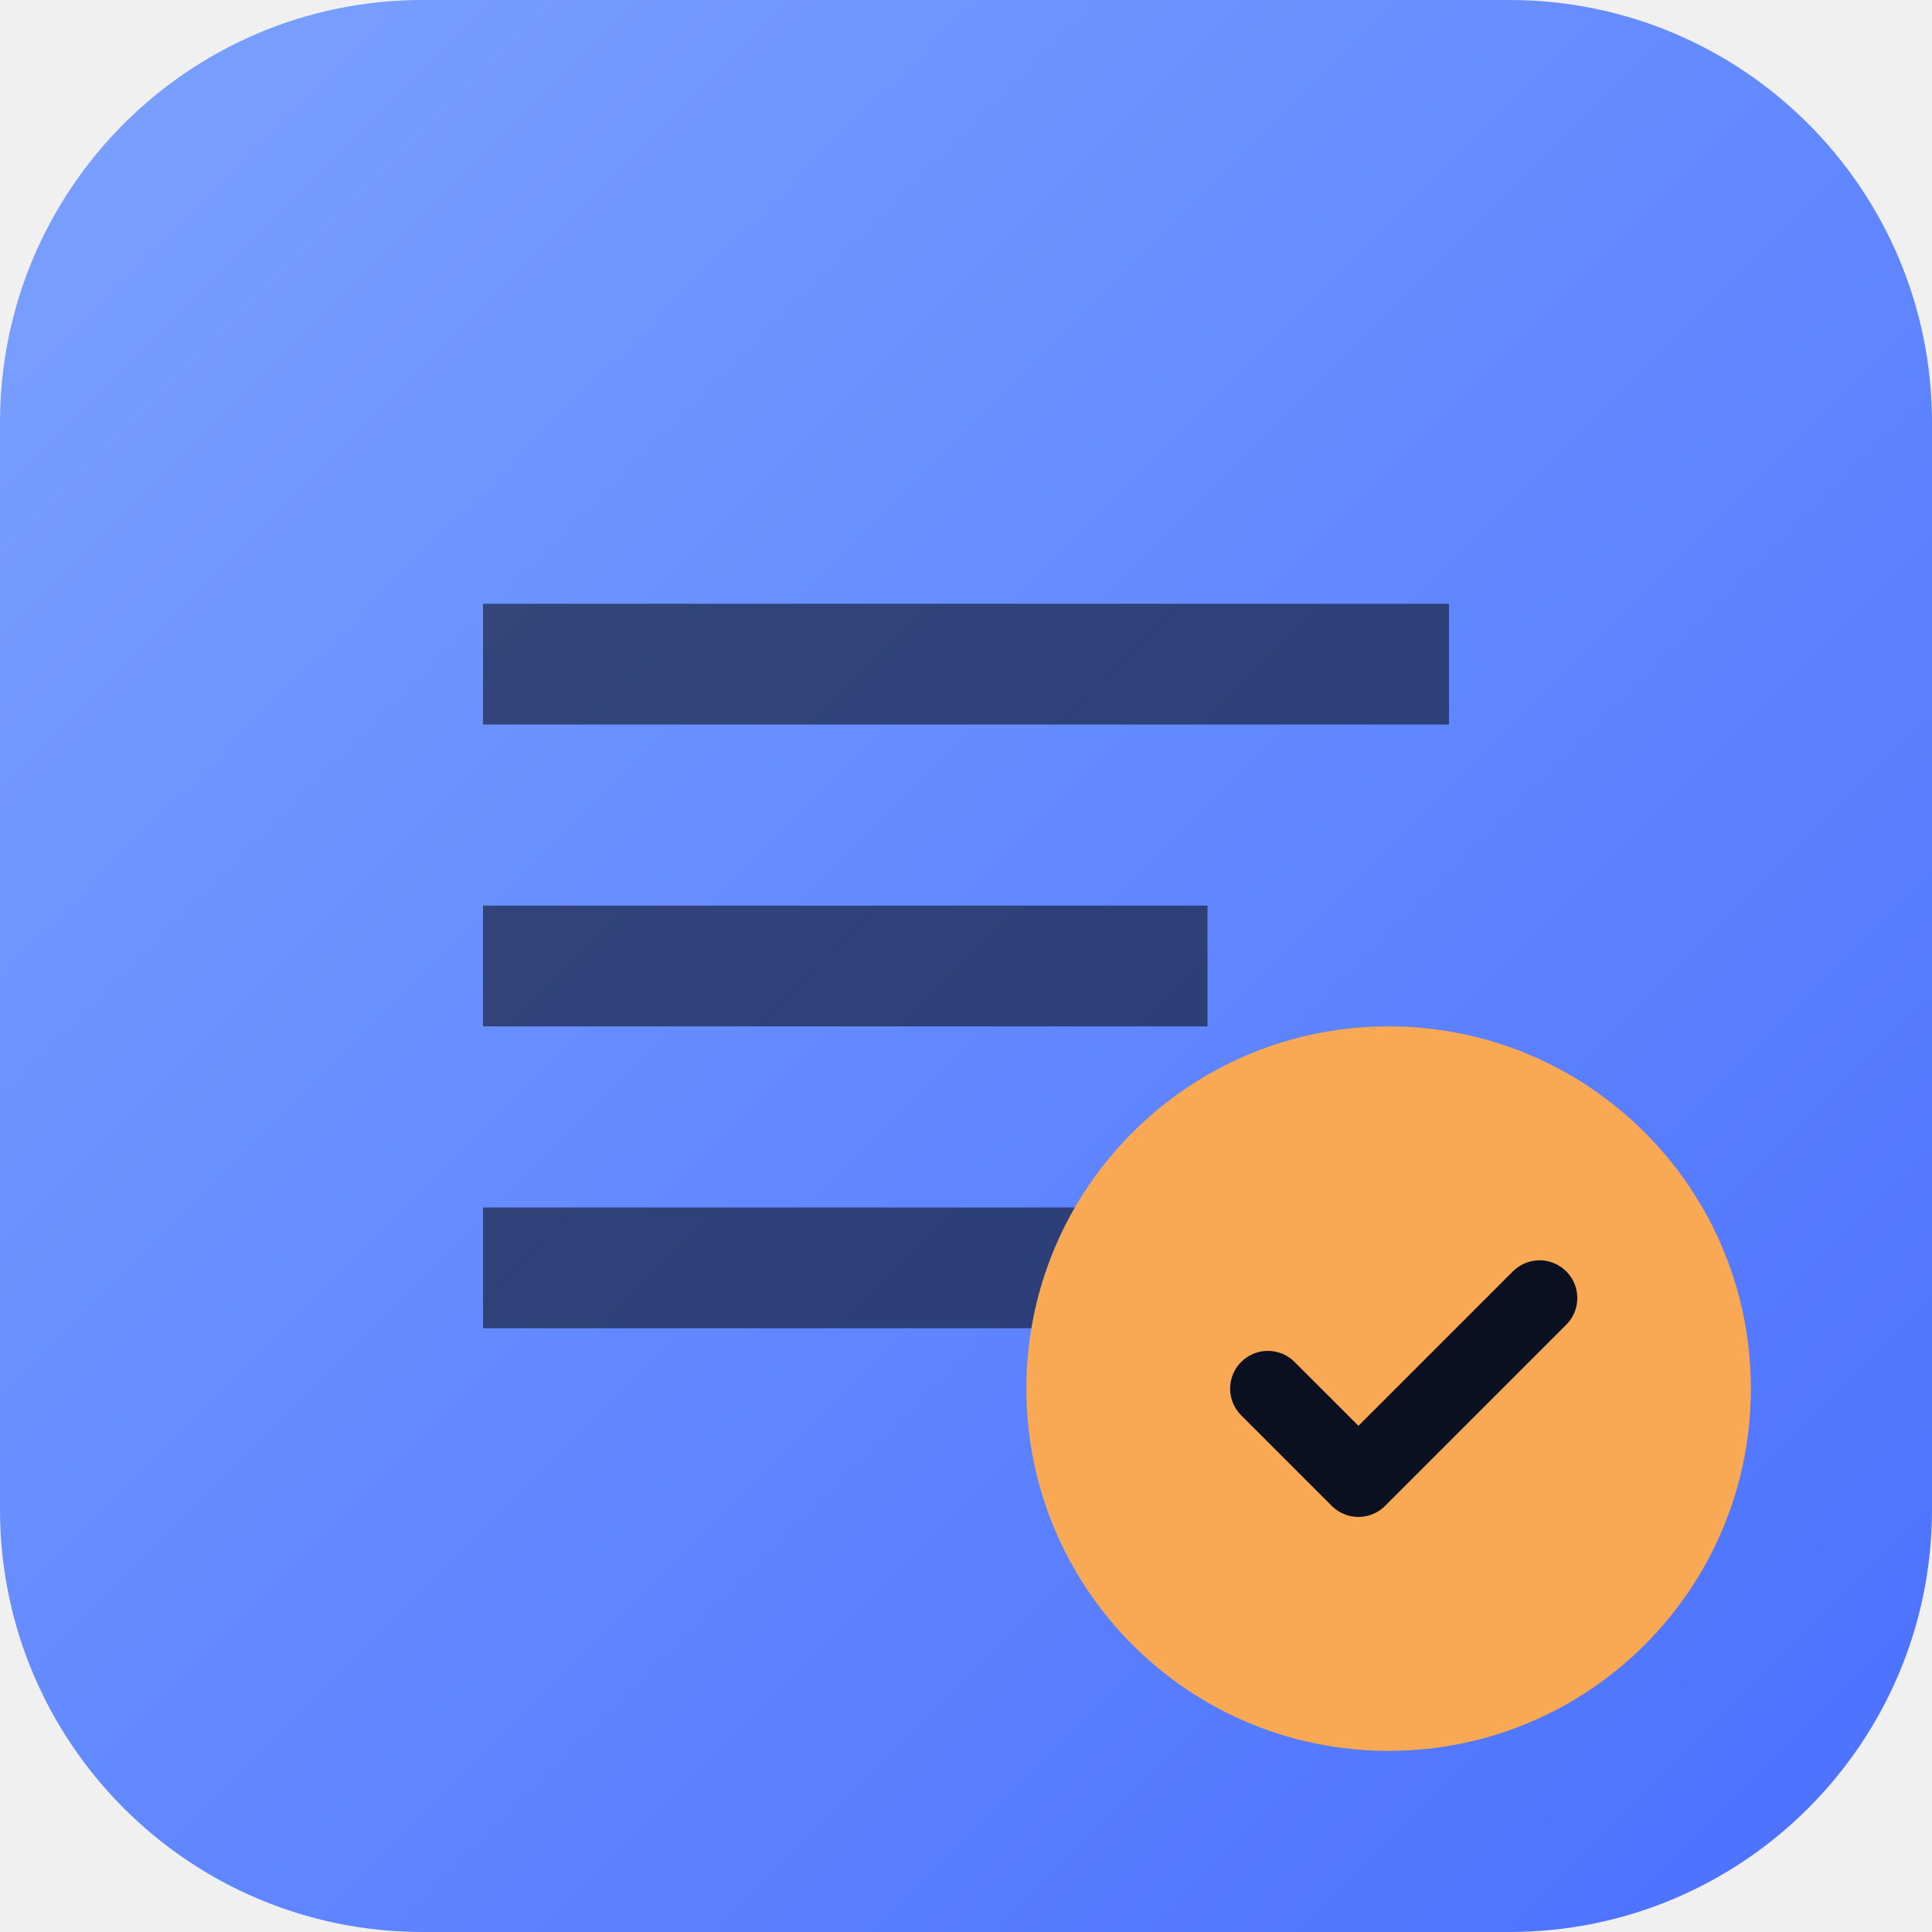
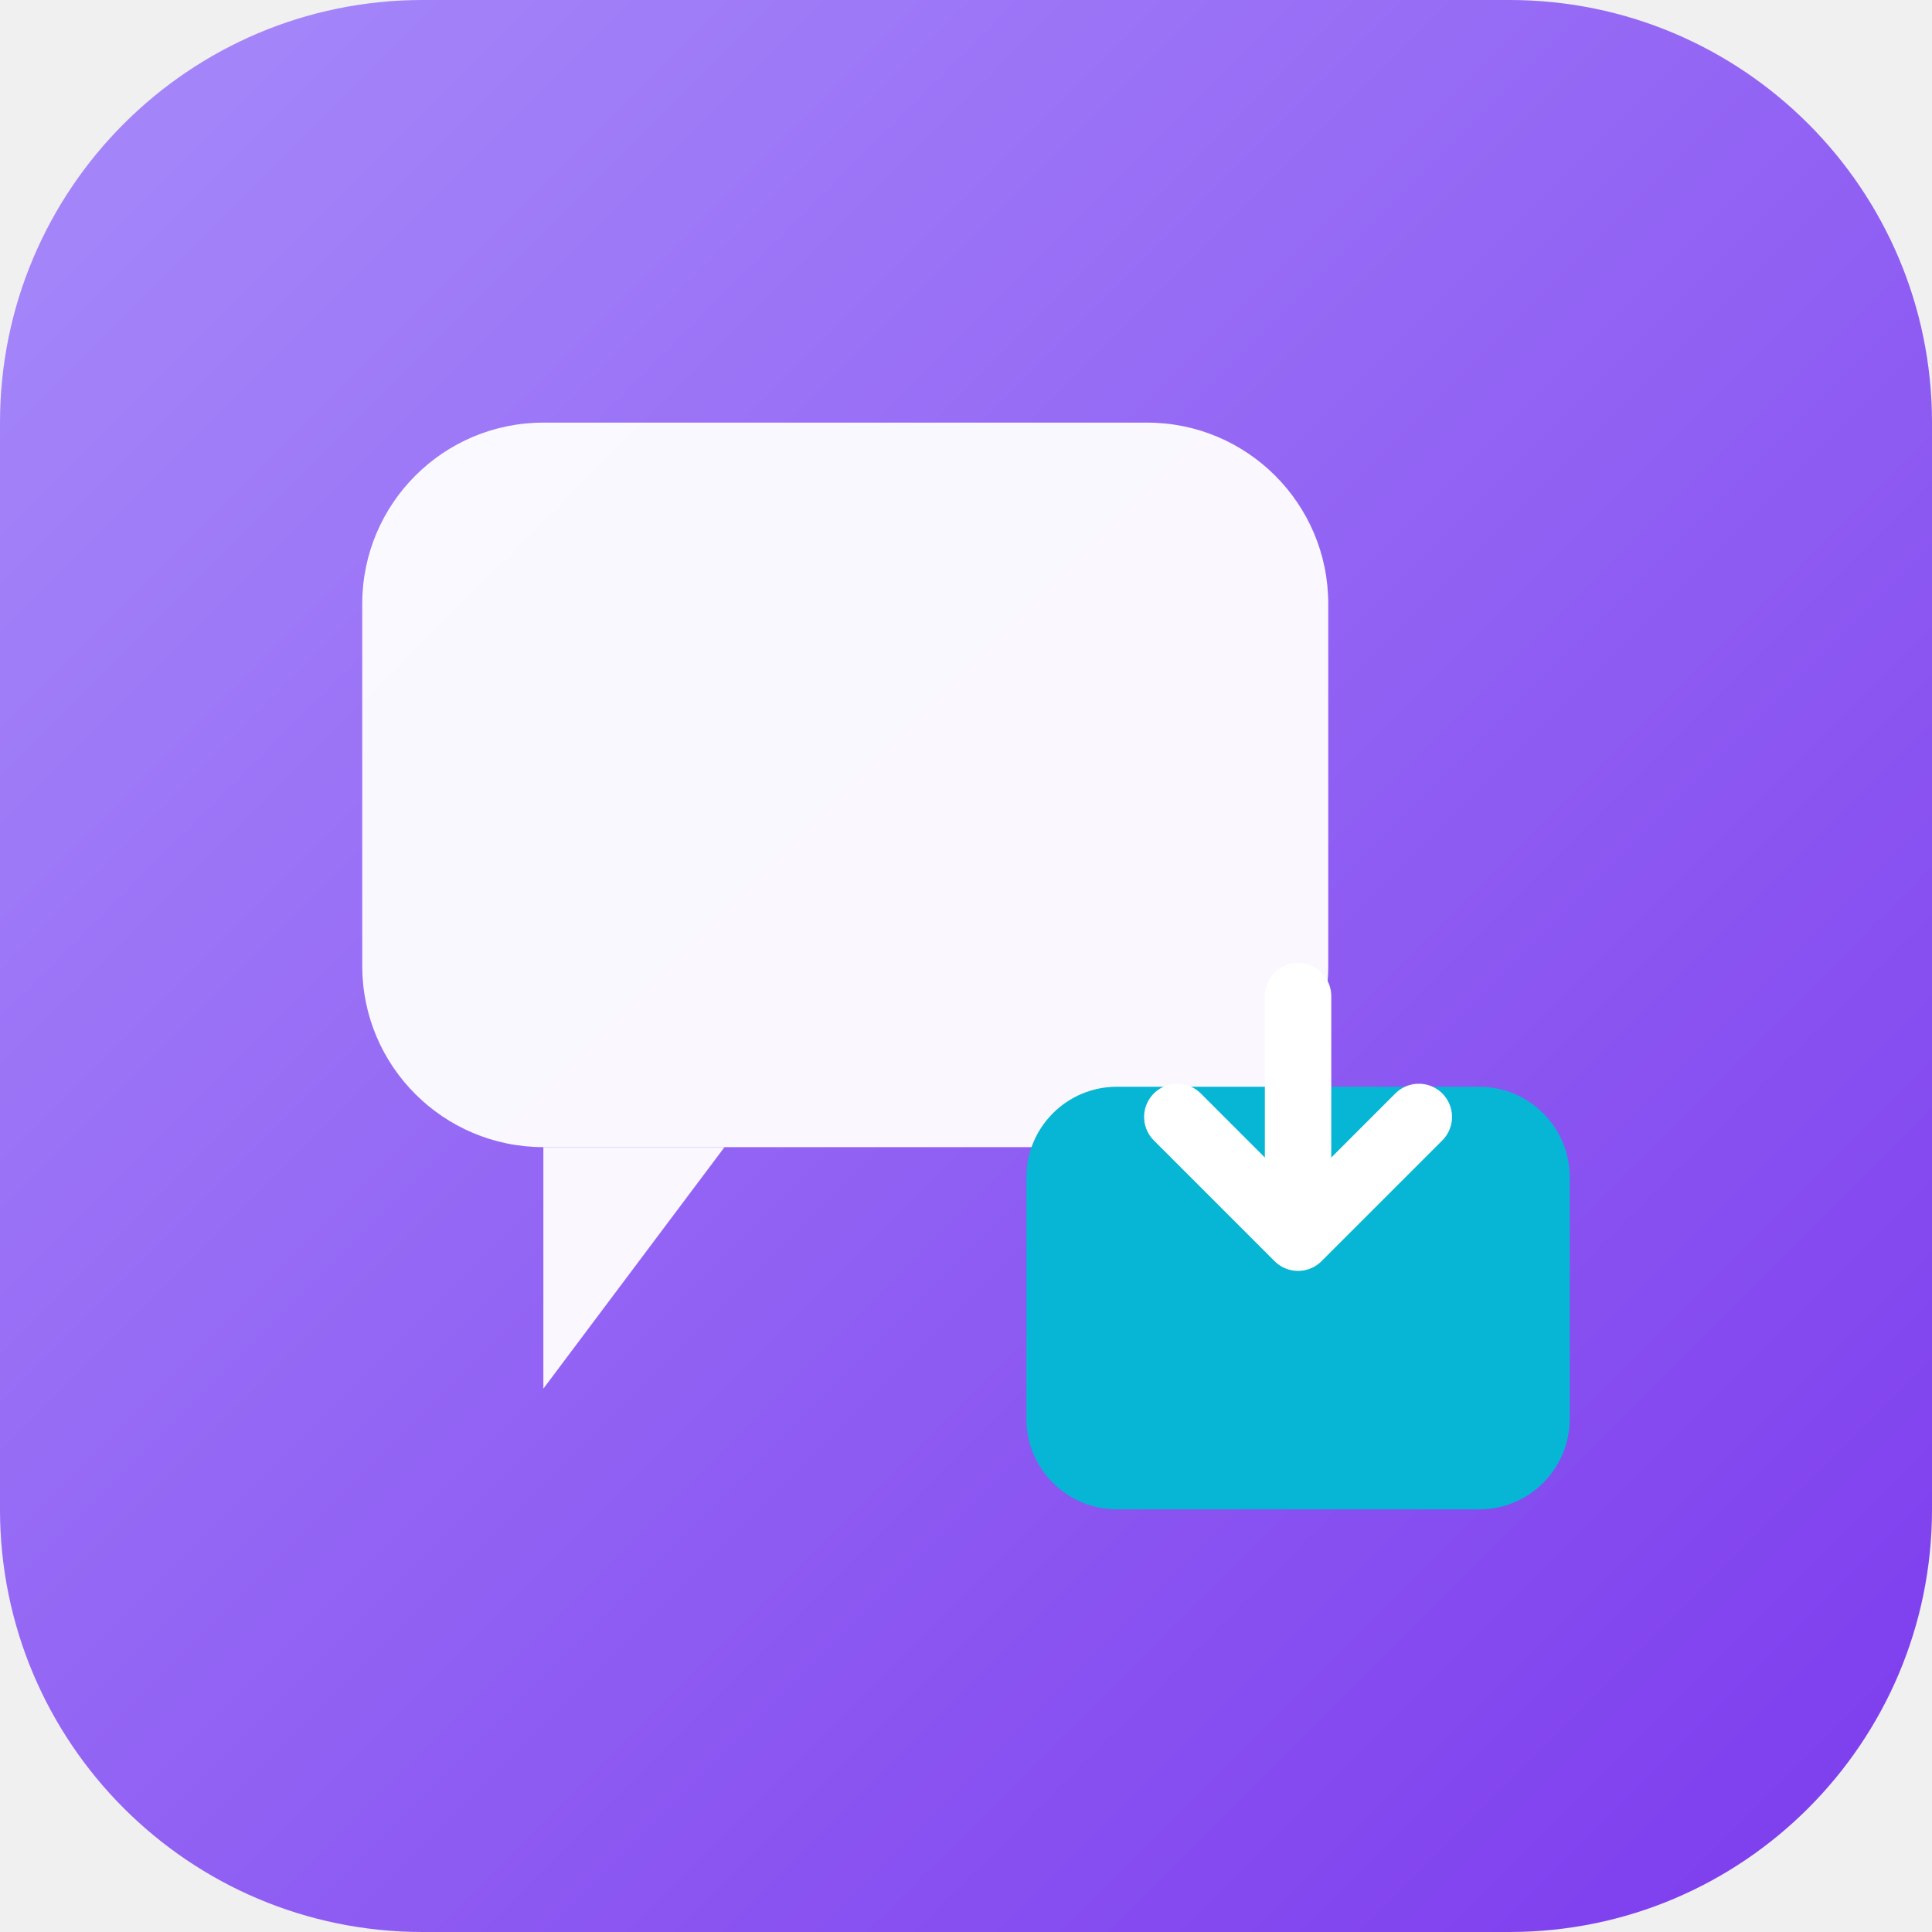
<svg xmlns="http://www.w3.org/2000/svg" viewBox="0 0 64 64">
  <defs>
    <linearGradient id="bg" x1="0" y1="0" x2="1" y2="1">
-       <stop offset="0%" stop-color="#7ba2ff" />
-       <stop offset="100%" stop-color="#4a6fff" />
+       <stop offset="0%" stop-color="#a78bfa" />
+       <stop offset="100%" stop-color="#7c3aed" />
    </linearGradient>
  </defs>
  <rect width="64" height="64" rx="14" fill="url(#bg)" />
-   <path d="M16 20h32v4H16zM16 30h24v4H16zM16 40h28v4H16z" fill="#0b1020" opacity="0.6" rx="2" />
-   <circle cx="46" cy="46" r="12" fill="#f9a853" />
-   <path d="M42 46l3 3 6-6" stroke="#0b1020" stroke-width="2.5" fill="none" stroke-linecap="round" stroke-linejoin="round" />
+   <rect x="12" y="14" width="32" height="24" rx="6" fill="#fff" opacity="0.95" />
+   <polygon points="18,38 24,38 18,46" fill="#fff" opacity="0.95" />
+   <rect x="34" y="36" width="18" height="14" rx="3" fill="#06b6d4" />
+   <path d="M43 33v8M39 37l4 4 4-4" stroke="#fff" stroke-width="2.2" fill="none" stroke-linecap="round" stroke-linejoin="round" />
</svg>
